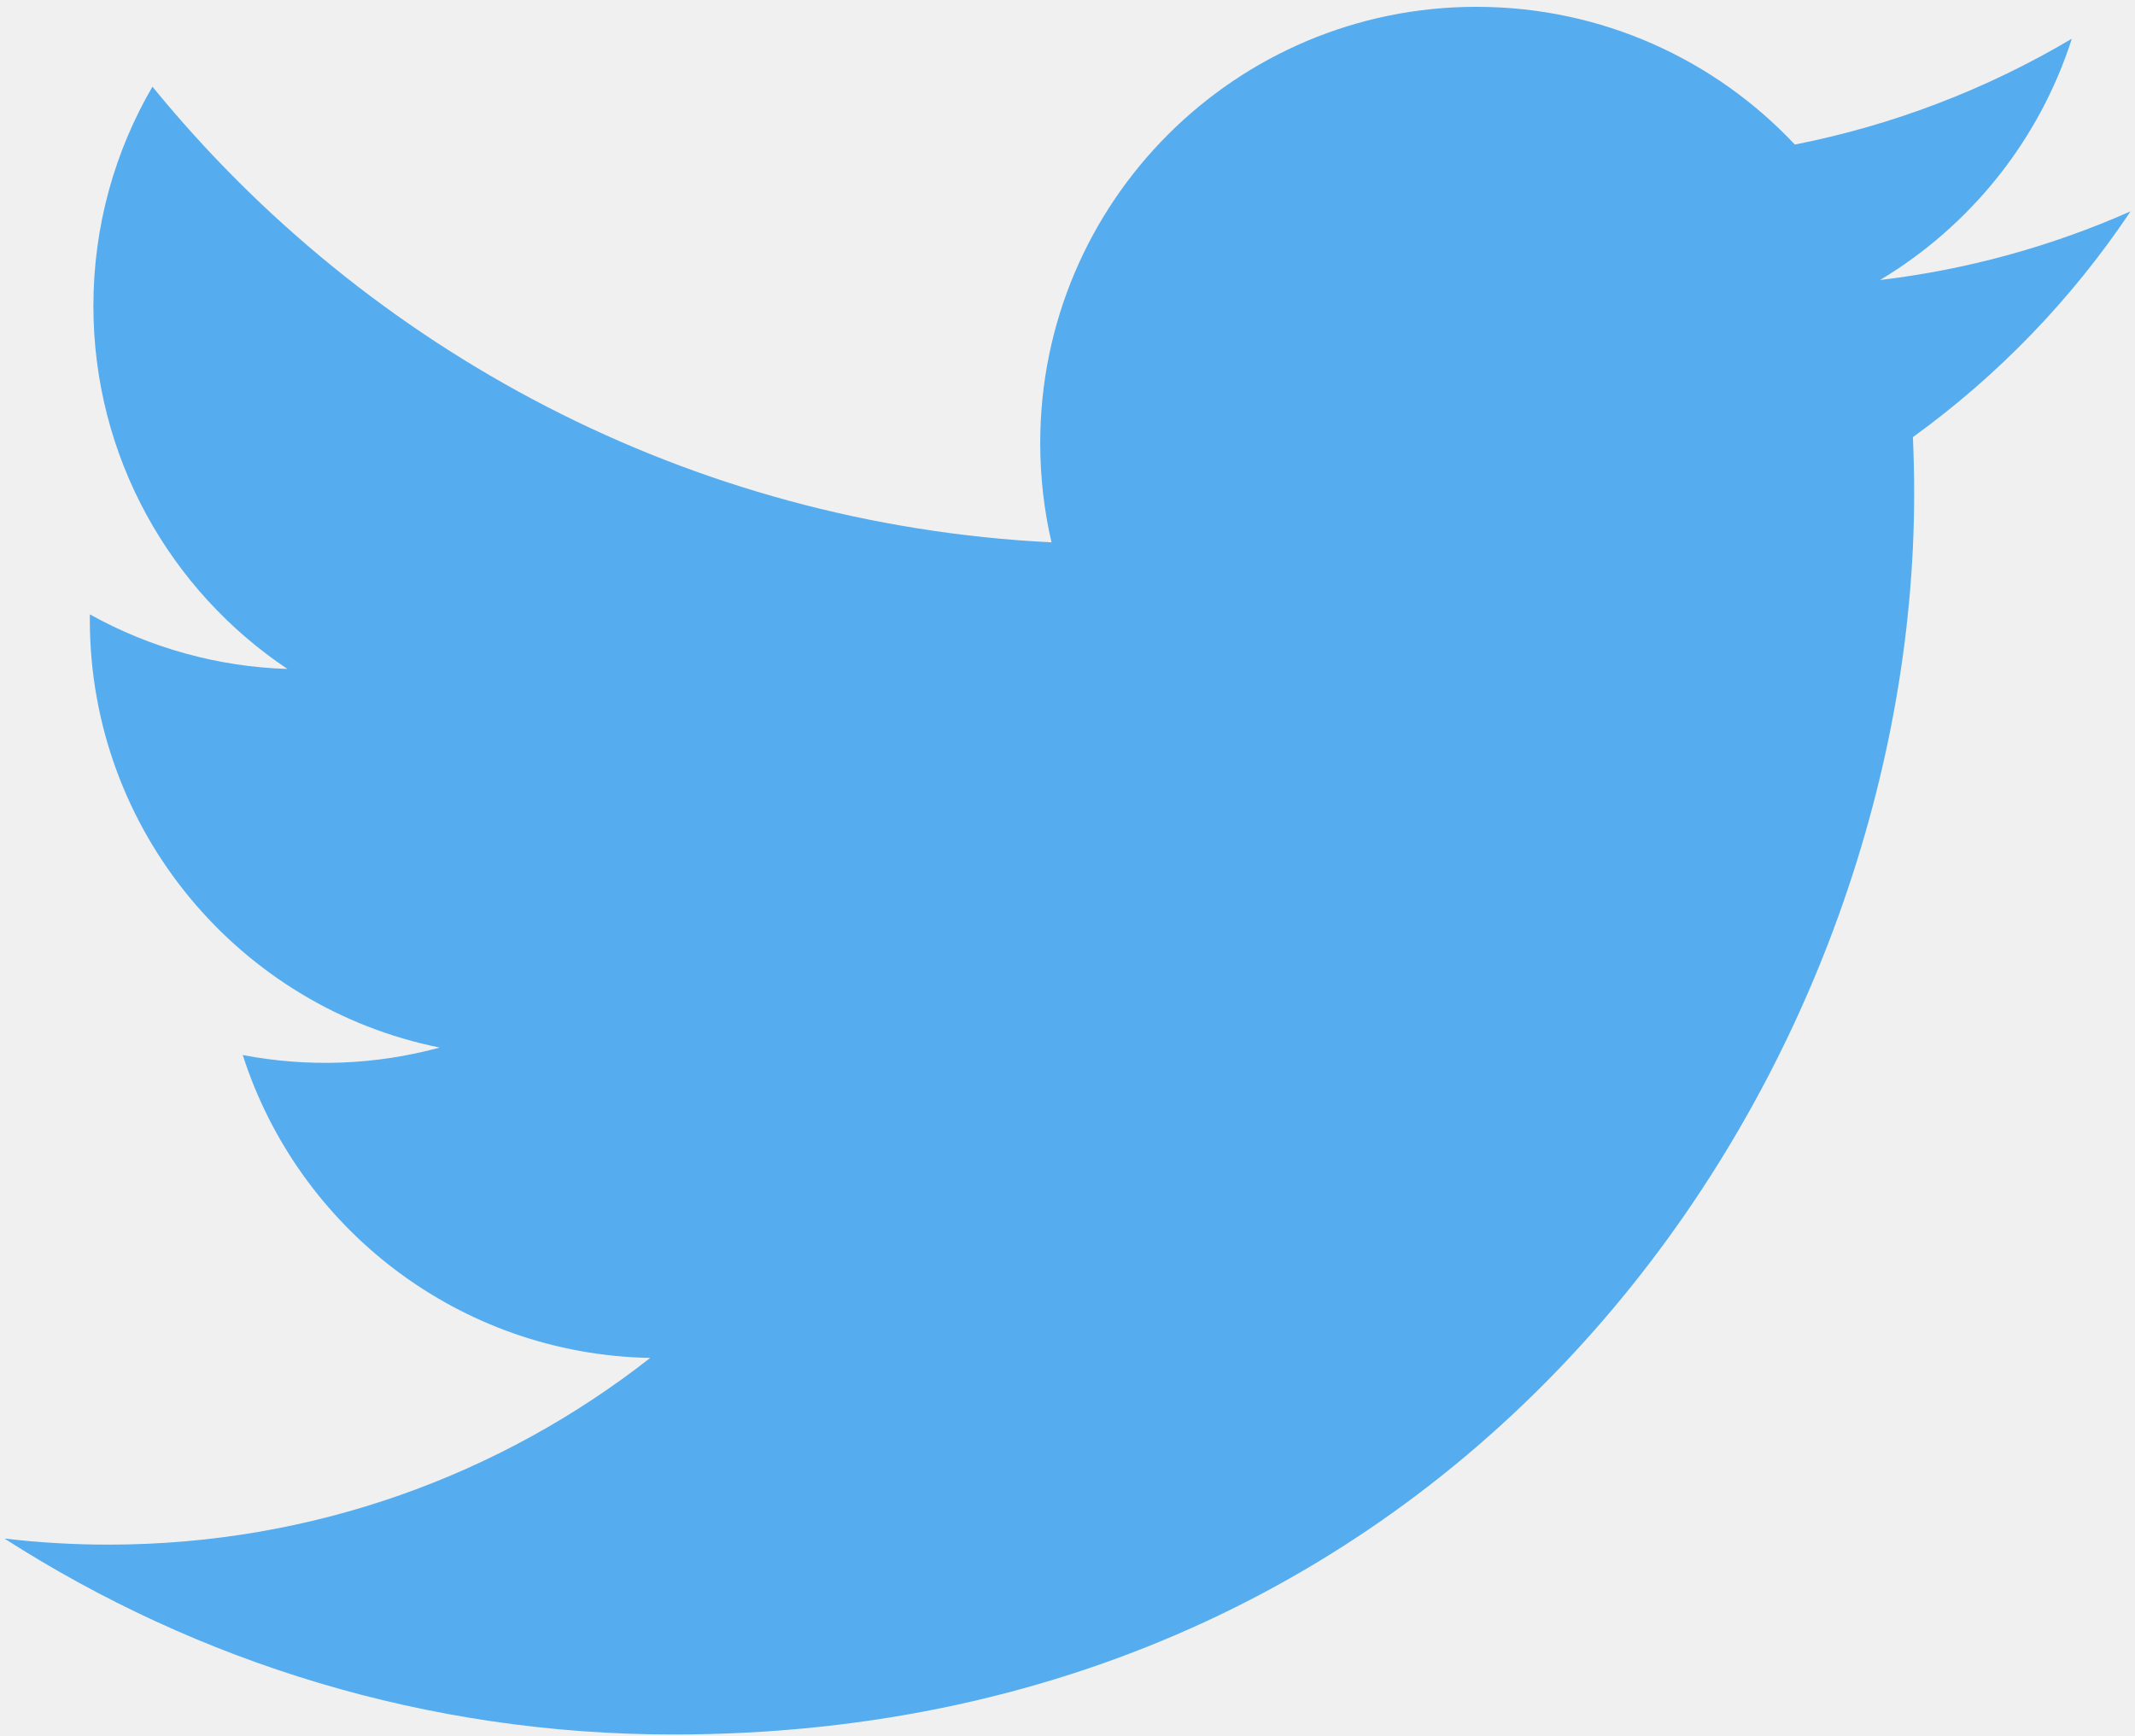
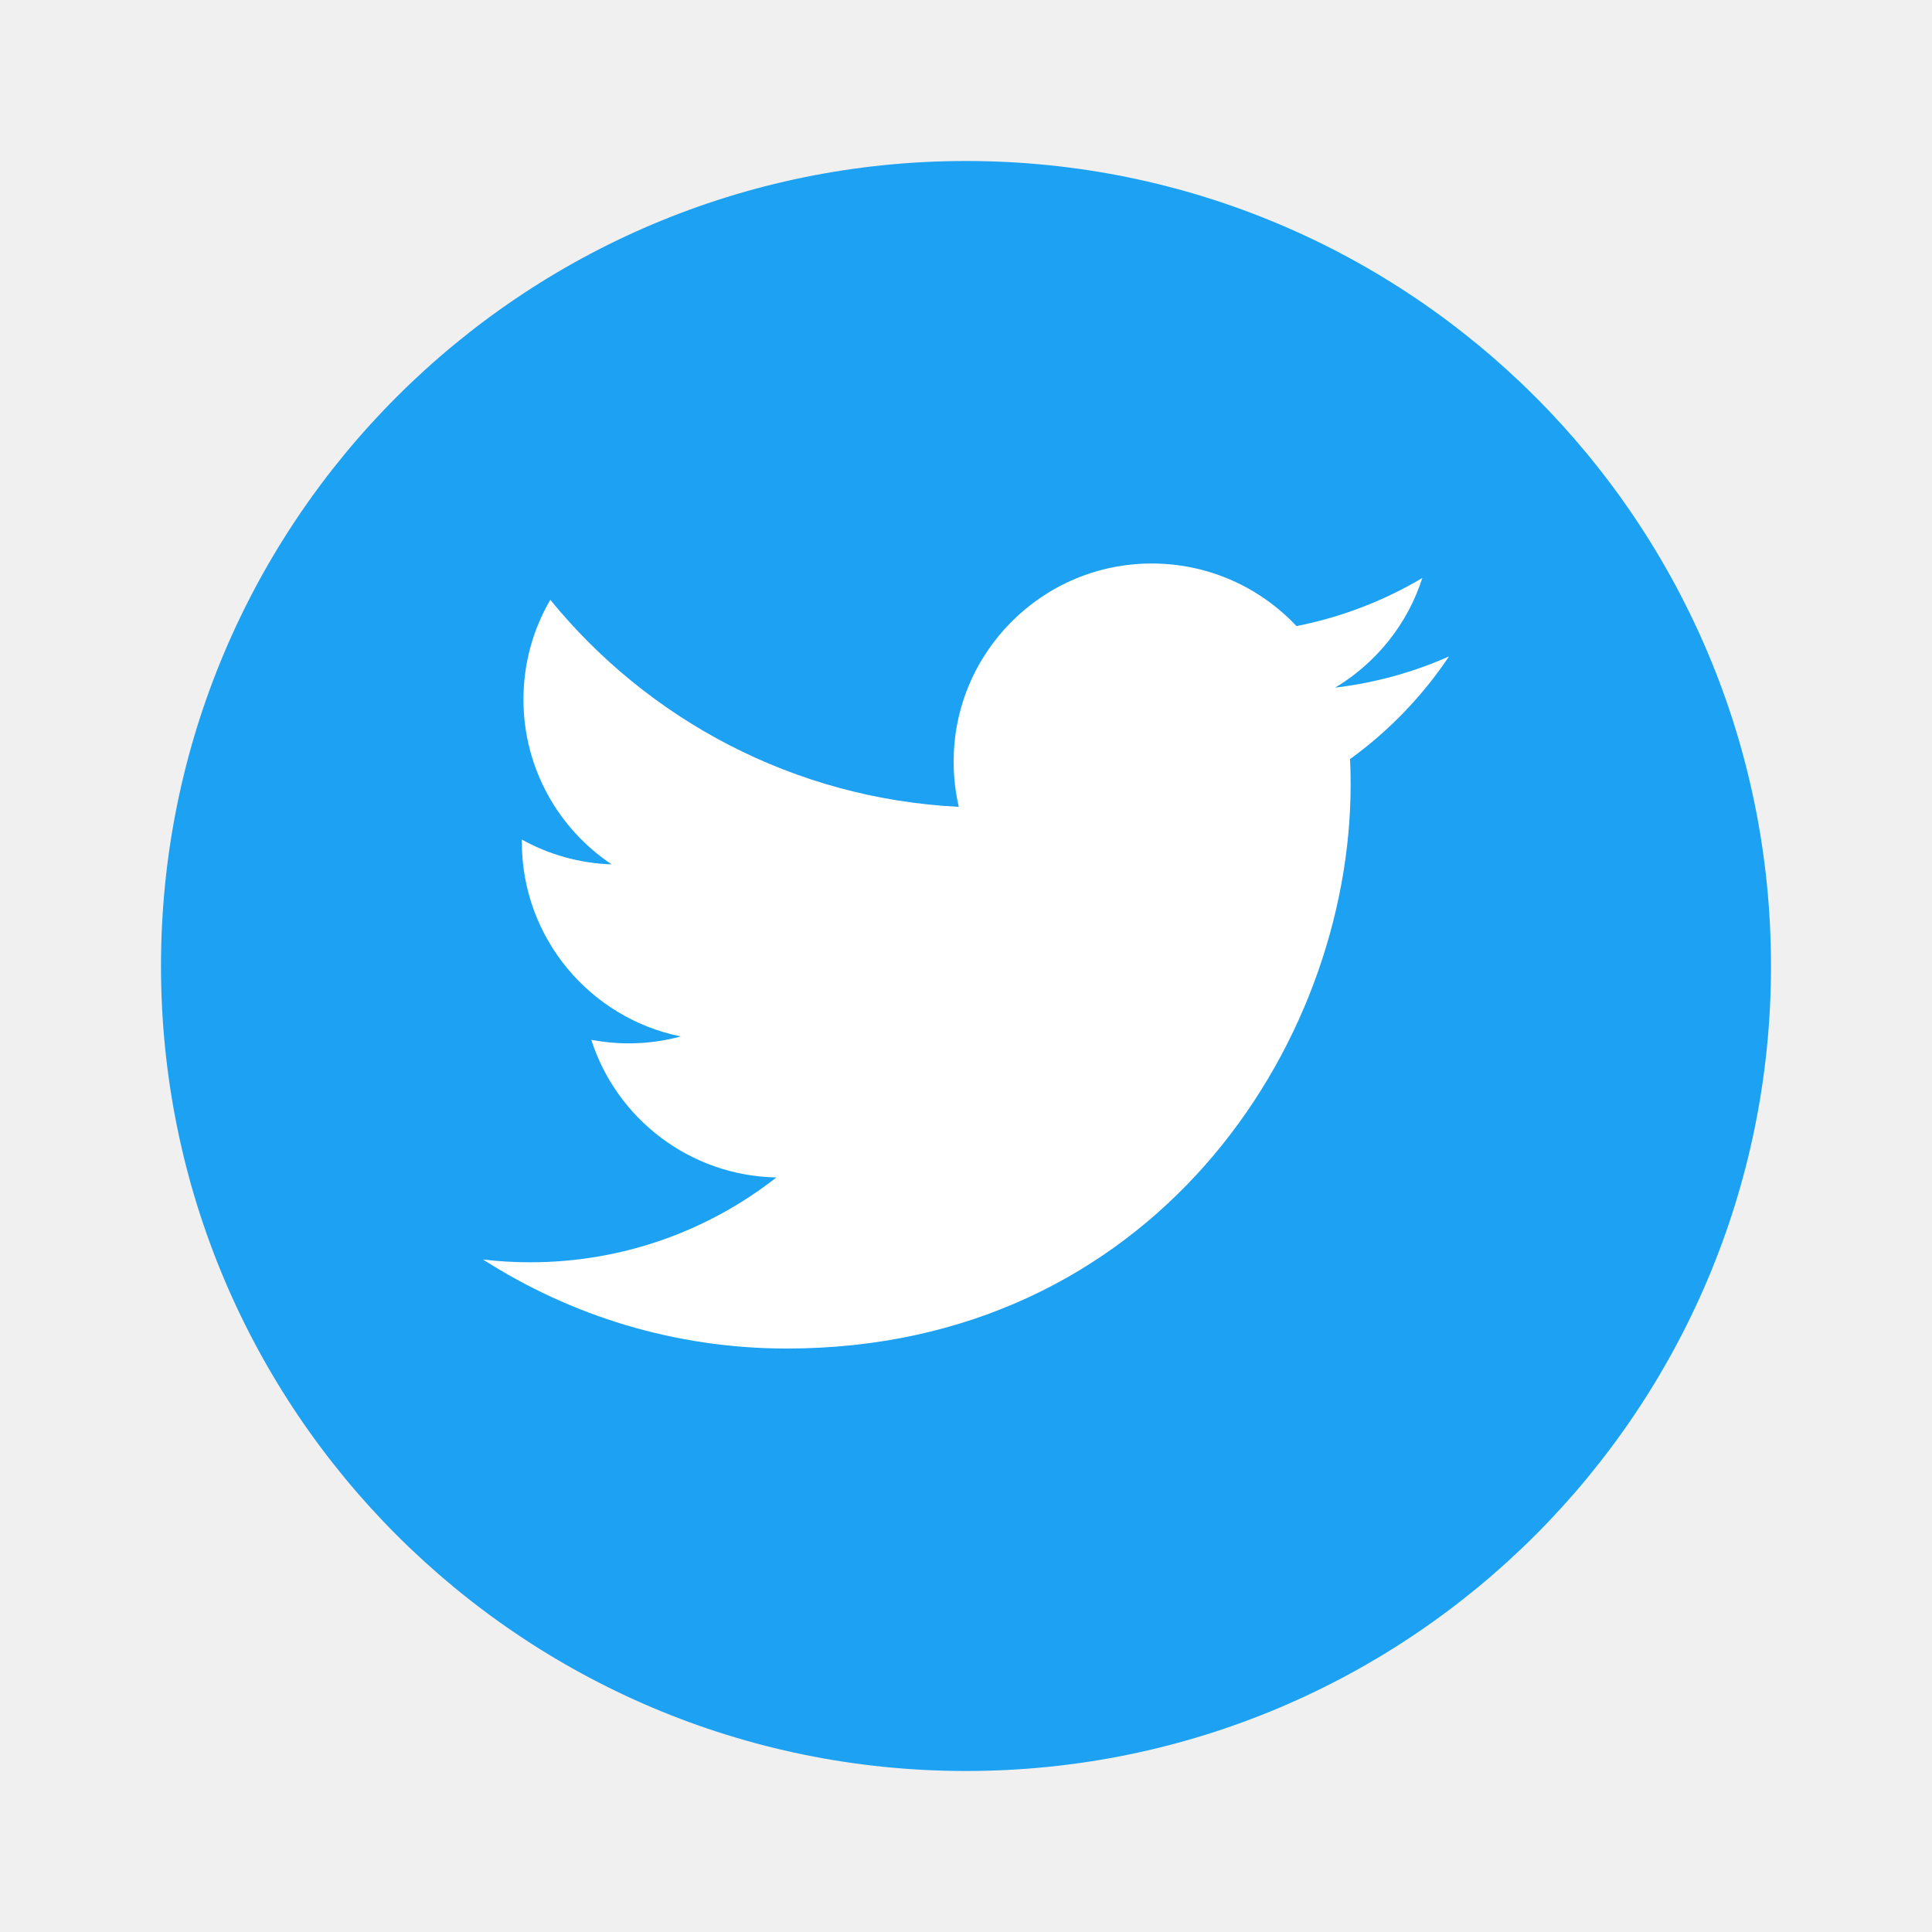
- <svg xmlns="http://www.w3.org/2000/svg" width="1.23em" height="1em" viewBox="0 0 256 209">
-   <path fill="#55acee" d="M256 25.45a105 105 0 0 1-30.166 8.27c10.845-6.5 19.172-16.793 23.093-29.057a105.2 105.2 0 0 1-33.351 12.745C205.995 7.201 192.346.822 177.239.822c-29.006 0-52.523 23.516-52.523 52.52c0 4.117.465 8.125 1.36 11.97c-43.65-2.191-82.35-23.1-108.255-54.876c-4.52 7.757-7.11 16.78-7.11 26.404c0 18.222 9.273 34.297 23.365 43.716a52.3 52.3 0 0 1-23.79-6.57q-.004.33-.003.661c0 25.447 18.104 46.675 42.13 51.5a52.6 52.6 0 0 1-23.718.9c6.683 20.866 26.08 36.05 49.062 36.475c-17.975 14.086-40.622 22.483-65.228 22.483c-4.24 0-8.42-.249-12.529-.734c23.243 14.902 50.85 23.597 80.51 23.597c96.607 0 149.434-80.031 149.434-149.435q0-3.417-.152-6.795A106.8 106.8 0 0 0 256 25.45" />
+ <svg xmlns="http://www.w3.org/2000/svg" width="800px" height="800px" viewBox="0 0 48 48" fill="none">
+   <circle cx="24" cy="24" r="20" fill="#1DA1F2" />
+   <path fill-rule="evenodd" clip-rule="evenodd" d="M36 16.309C35.118 16.701 34.168 16.965 33.172 17.084C34.189 16.474 34.97 15.509 35.337 14.36C34.386 14.925 33.331 15.334 32.211 15.555C31.312 14.598 30.032 14 28.616 14C25.898 14 23.693 16.205 23.693 18.924C23.693 19.309 23.737 19.685 23.821 20.046C19.728 19.841 16.101 17.881 13.672 14.902C13.248 15.629 13.005 16.474 13.005 17.377C13.005 19.084 13.873 20.592 15.196 21.475C14.388 21.449 13.63 21.227 12.965 20.859V20.92C12.965 23.307 14.663 25.296 16.914 25.75C16.501 25.862 16.066 25.922 15.617 25.922C15.3 25.922 14.991 25.891 14.69 25.834C15.317 27.79 17.136 29.213 19.29 29.253C17.605 30.573 15.482 31.361 13.175 31.361C12.777 31.361 12.385 31.338 12 31.292C14.179 32.688 16.767 33.504 19.547 33.504C28.604 33.504 33.556 26.002 33.556 19.496C33.556 19.282 33.552 19.069 33.542 18.859C34.505 18.163 35.34 17.296 36 16.309Z" fill="white" />
</svg>
